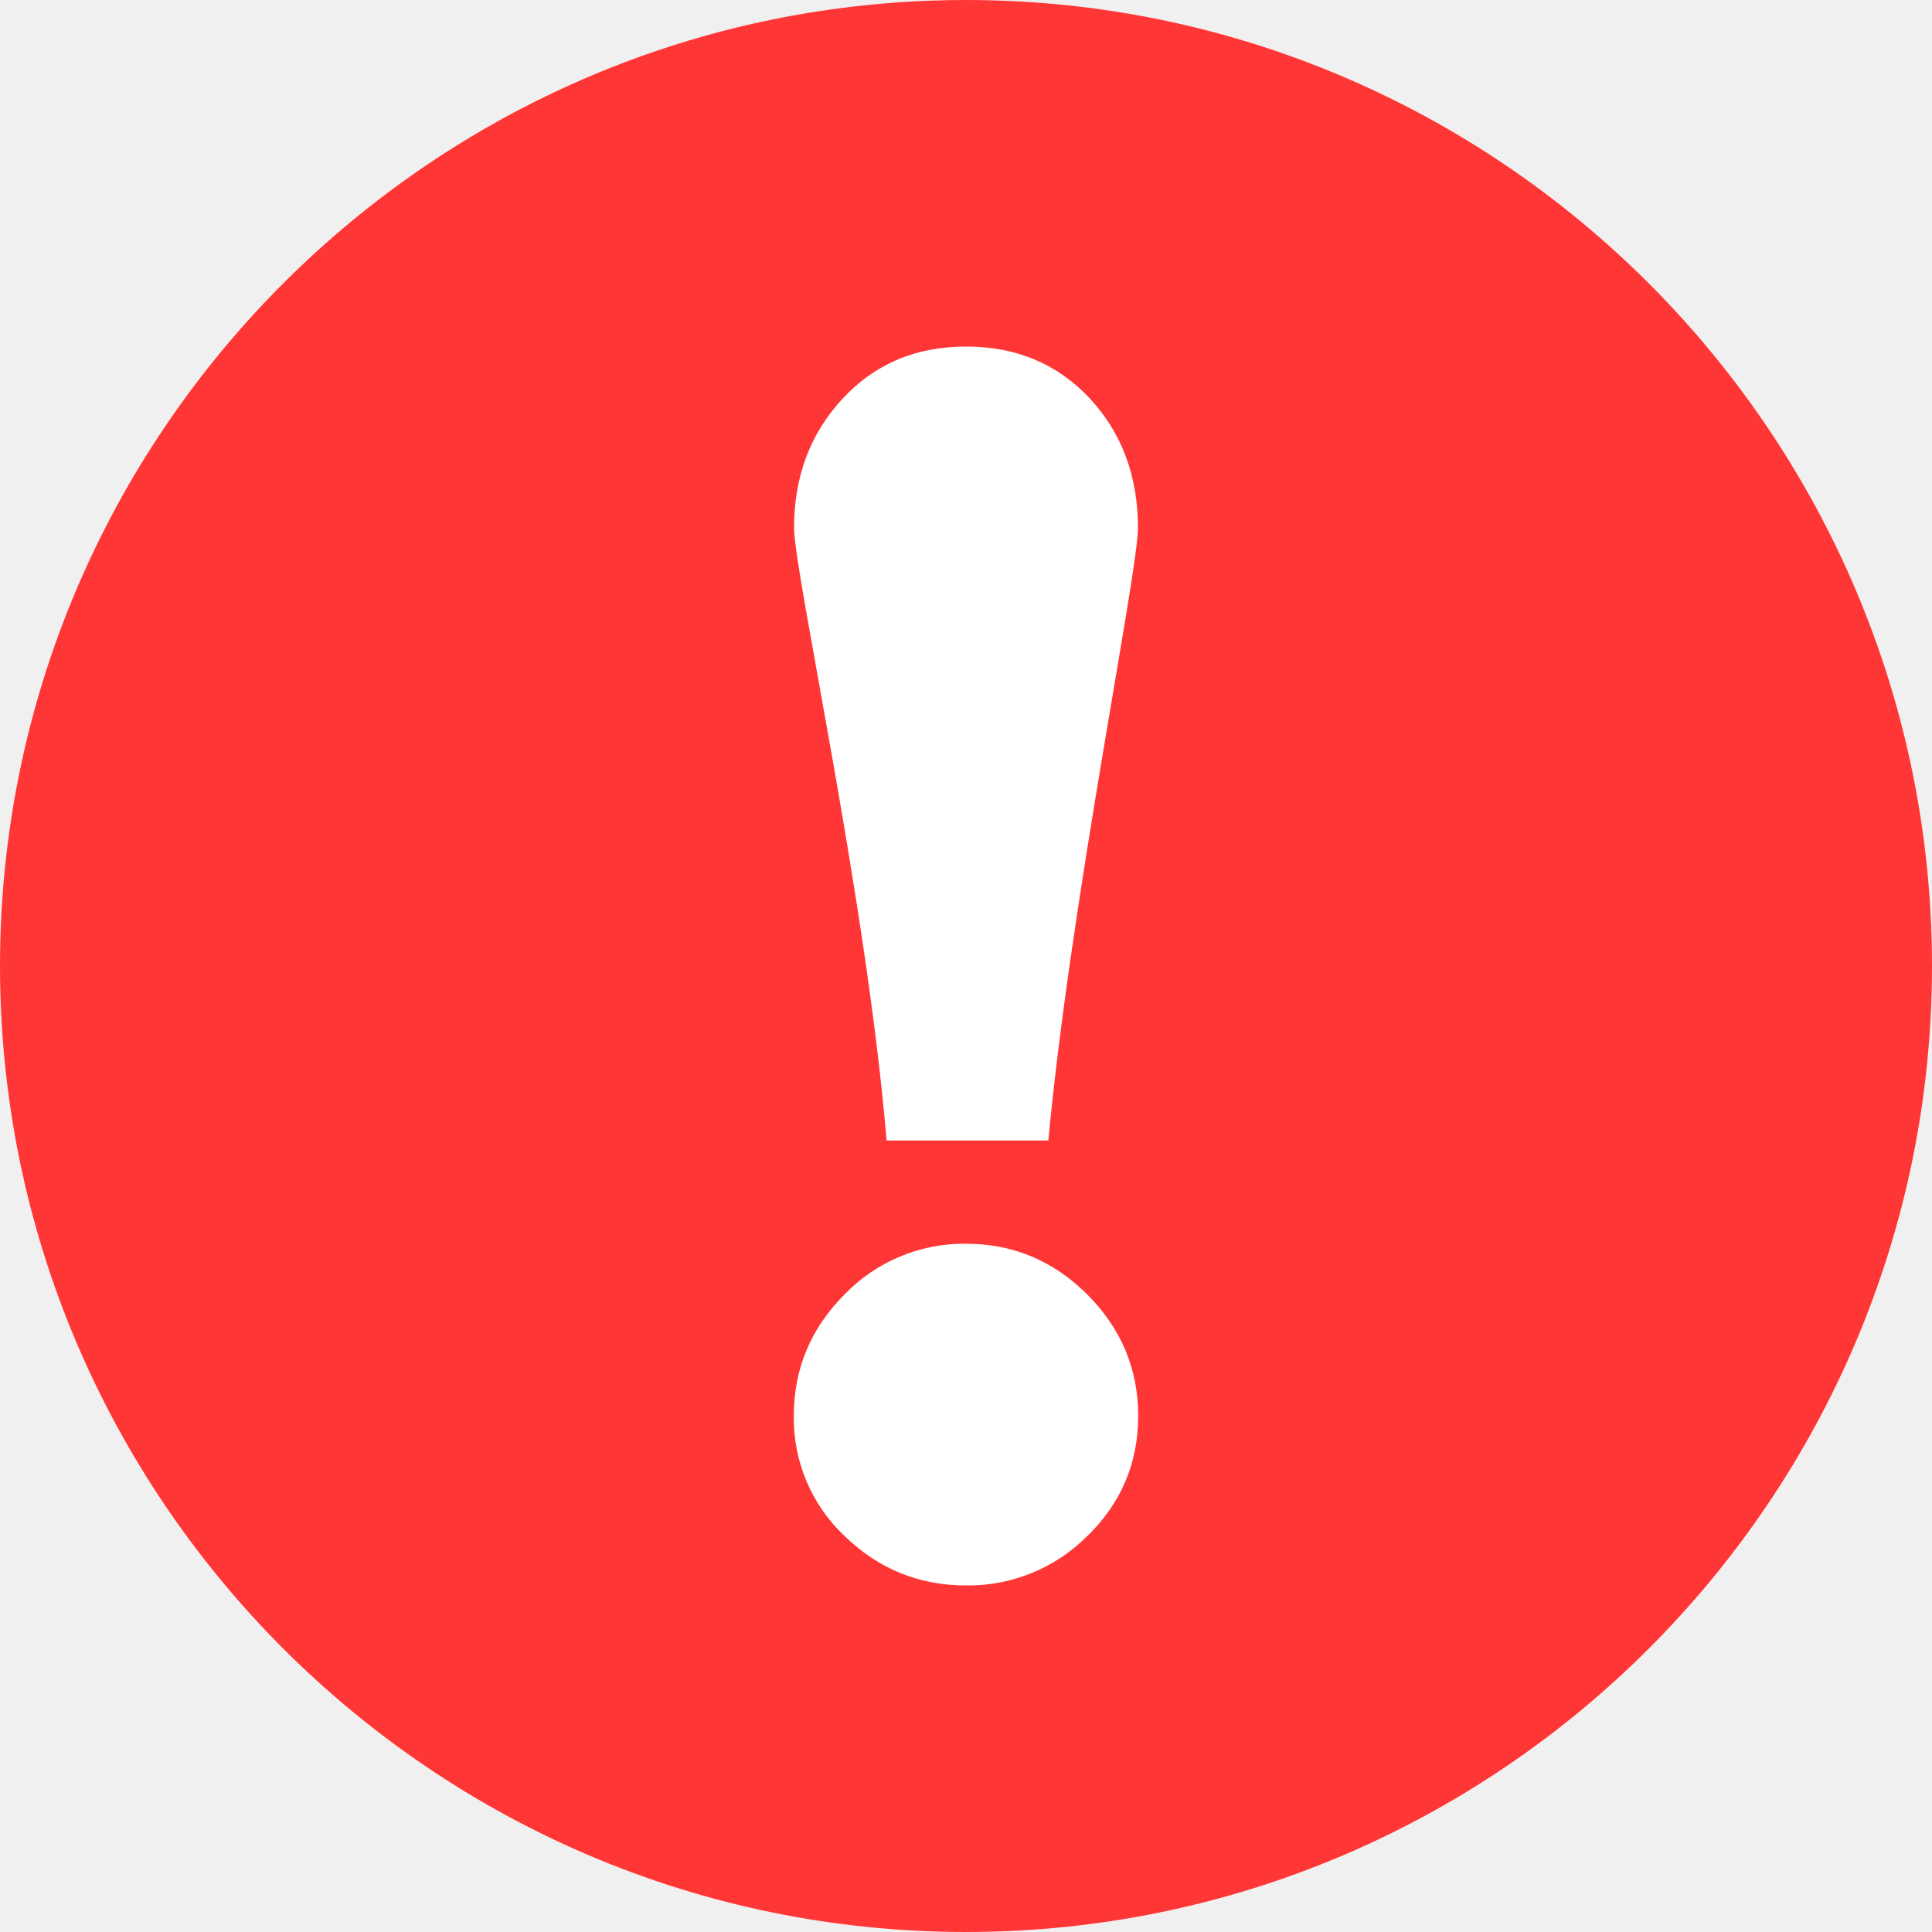
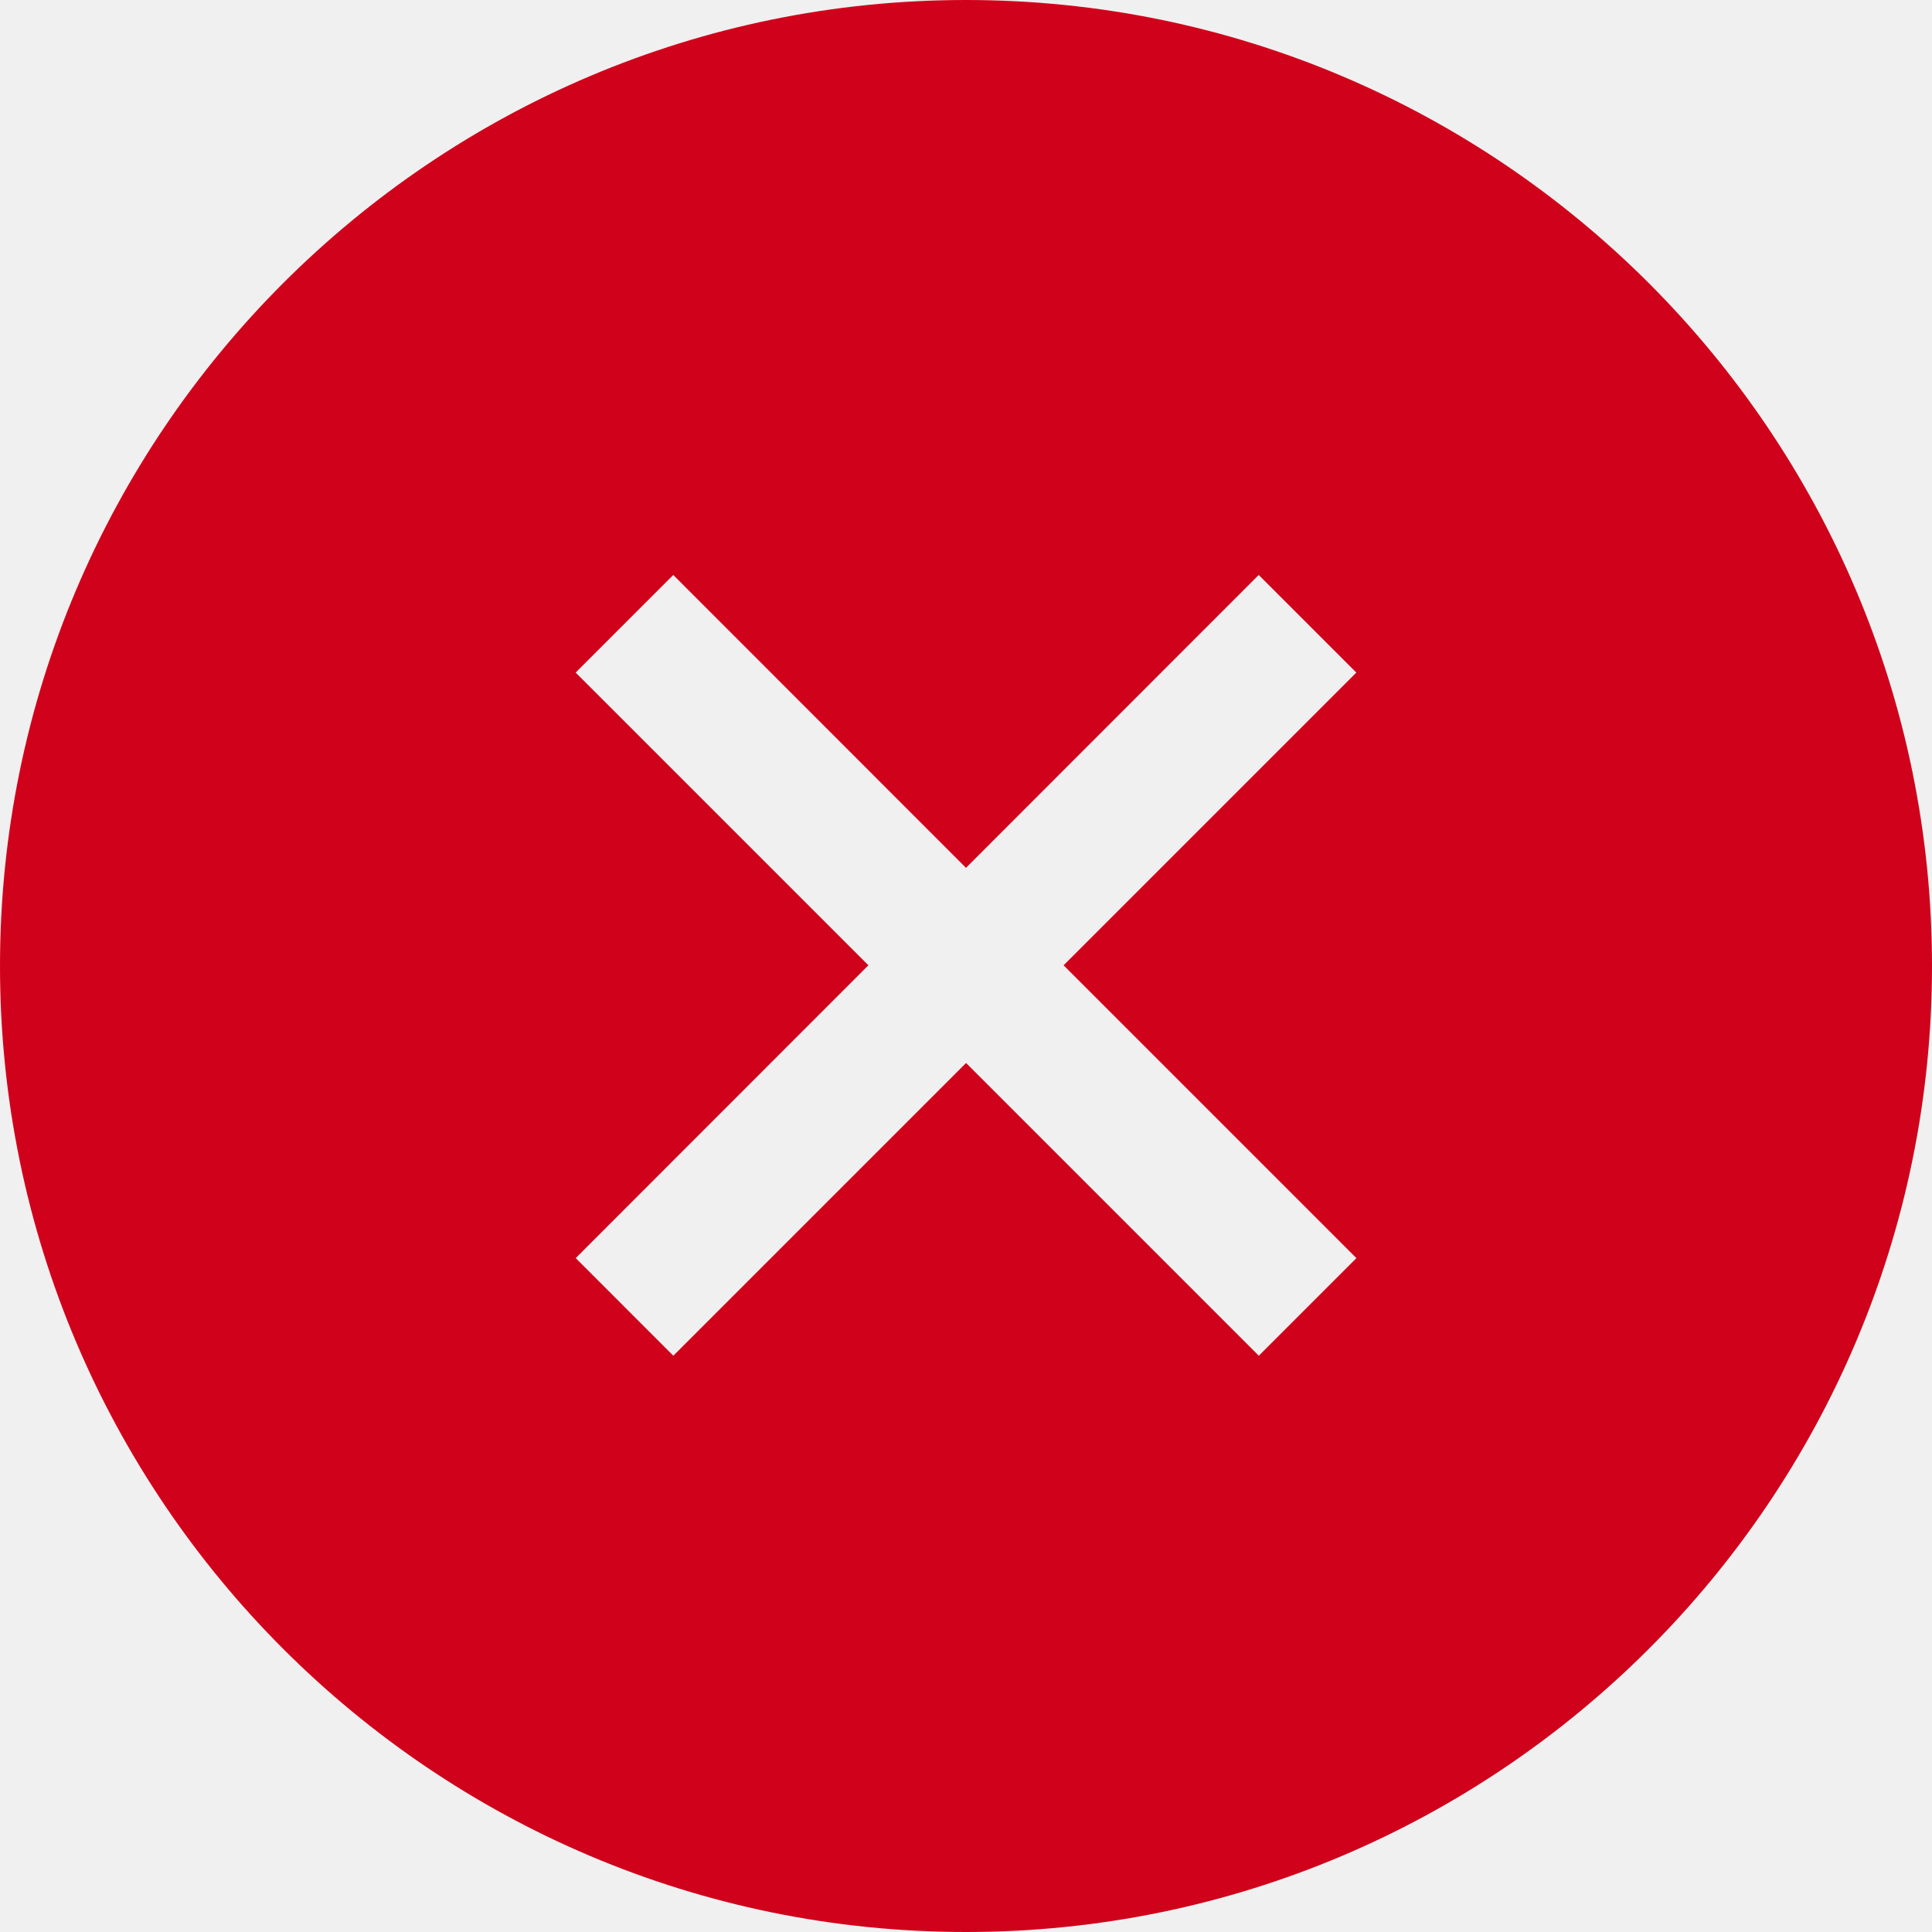
- <svg xmlns="http://www.w3.org/2000/svg" class="icon" width="16px" height="16.00px" viewBox="0 0 1024 1024" version="1.1">
-   <path d="M512 0C229.12 0 0 229.12 0 512s229.12 512 512 512 512-229.12 512-512c0-282.688-229.312-512-512-512z" fill="#FFFFFF" />
-   <path d="M512 0C229.696 0 0 229.696 0 512s229.696 512 512 512 512-229.696 512-512-229.696-512-512-512zM446.464 211.456c17.152-18.56 38.912-27.776 65.536-27.776 26.624 0 48.384 9.152 65.536 27.392 17.024 18.368 25.6 41.216 25.6 68.736 0 23.68-35.648 197.888-47.488 324.672h-85.76c-10.432-126.72-49.024-300.928-49.024-324.672 0-27.072 8.512-49.92 25.6-68.352z m129.92 602.56A88.96 88.96 0 0 1 512 840.32c-24.832 0-46.336-8.704-64.384-26.24a85.504 85.504 0 0 1-26.88-63.744c0-24.768 8.96-46.272 26.88-64.256A88 88 0 0 1 512 659.2c24.832 0 46.272 8.96 64.32 26.944 17.92 17.984 26.944 39.488 26.944 64.256 0 24.96-8.96 46.144-26.88 63.68z" fill="#FF3636" />
+ <svg xmlns="http://www.w3.org/2000/svg" class="icon" width="32px" height="32.00px" viewBox="0 0 1024 1024" version="1.1">
+   <path d="M563.732 511.631l155.156-155.156-51.732-51.732L512 459.981 356.844 304.742 305.111 356.475l155.156 155.156L305.152 666.829l51.732 51.732 155.156-155.156 155.156 155.156 51.732-51.732-155.156-155.156zM512 0C794.46 0 1024 229.54 1024 512S794.46 1024 512 1024 0 794.46 0 512 229.54 0 512 0z" fill="#D0021B" />
</svg>
